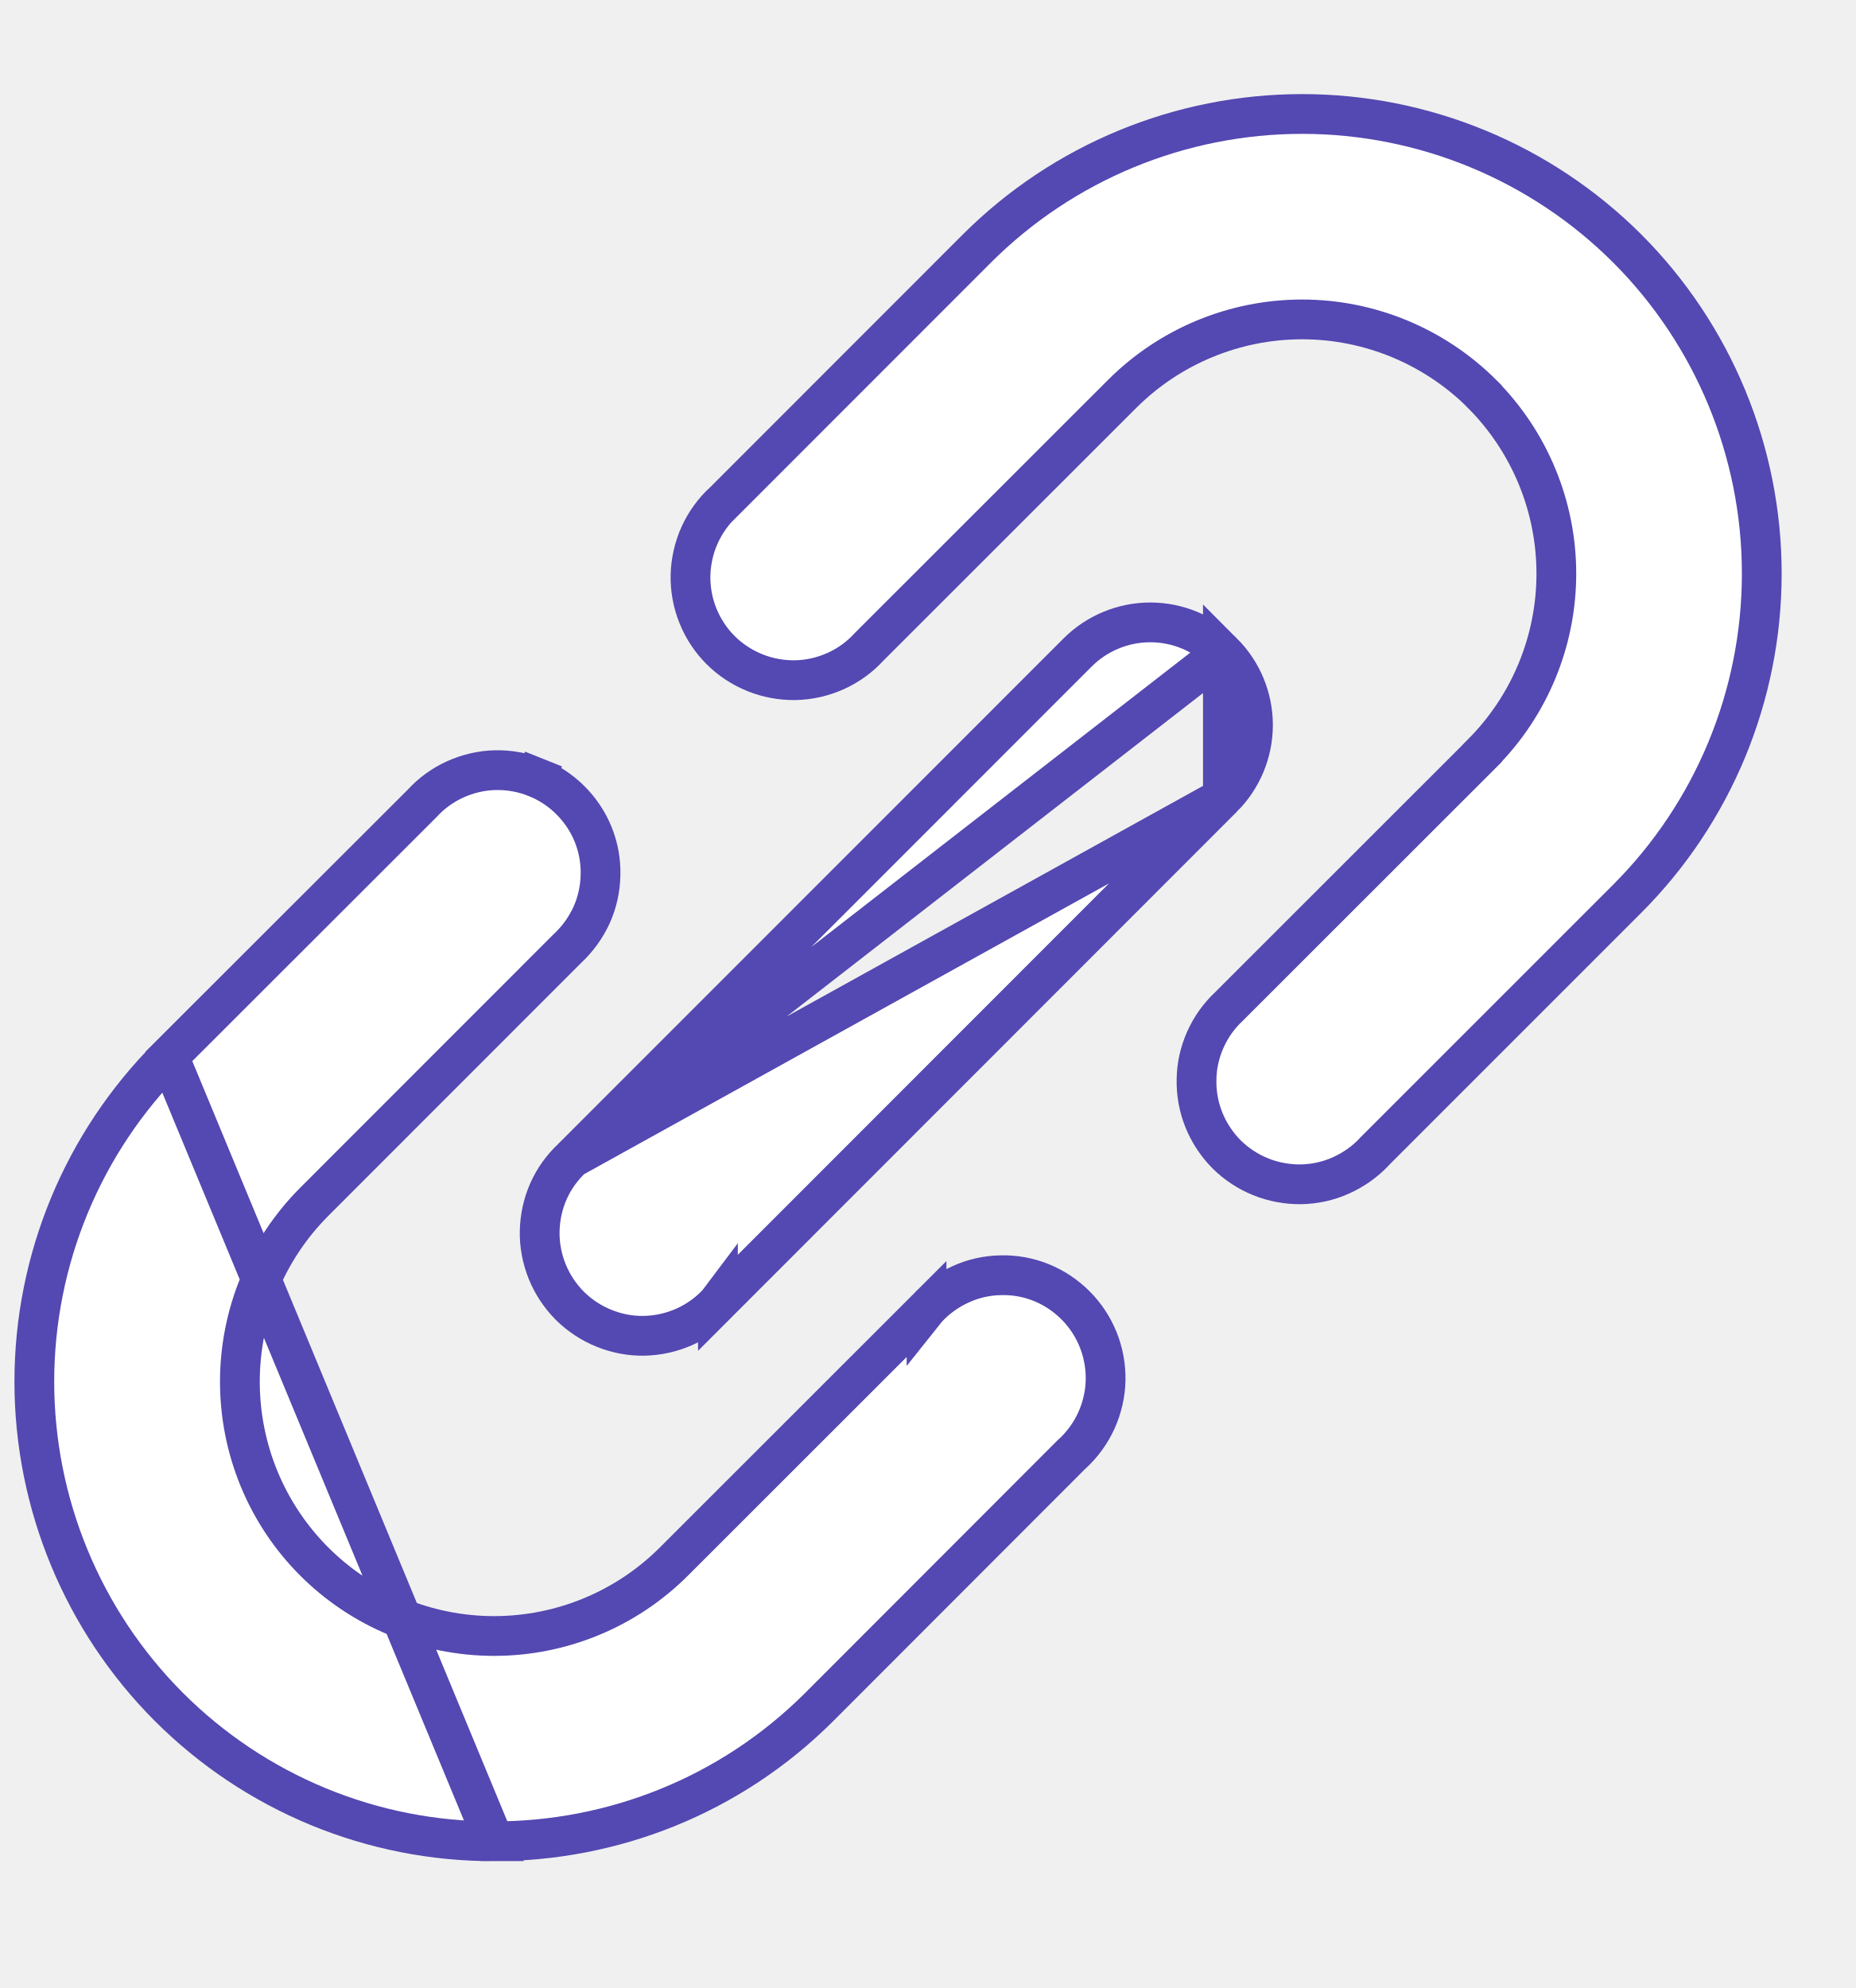
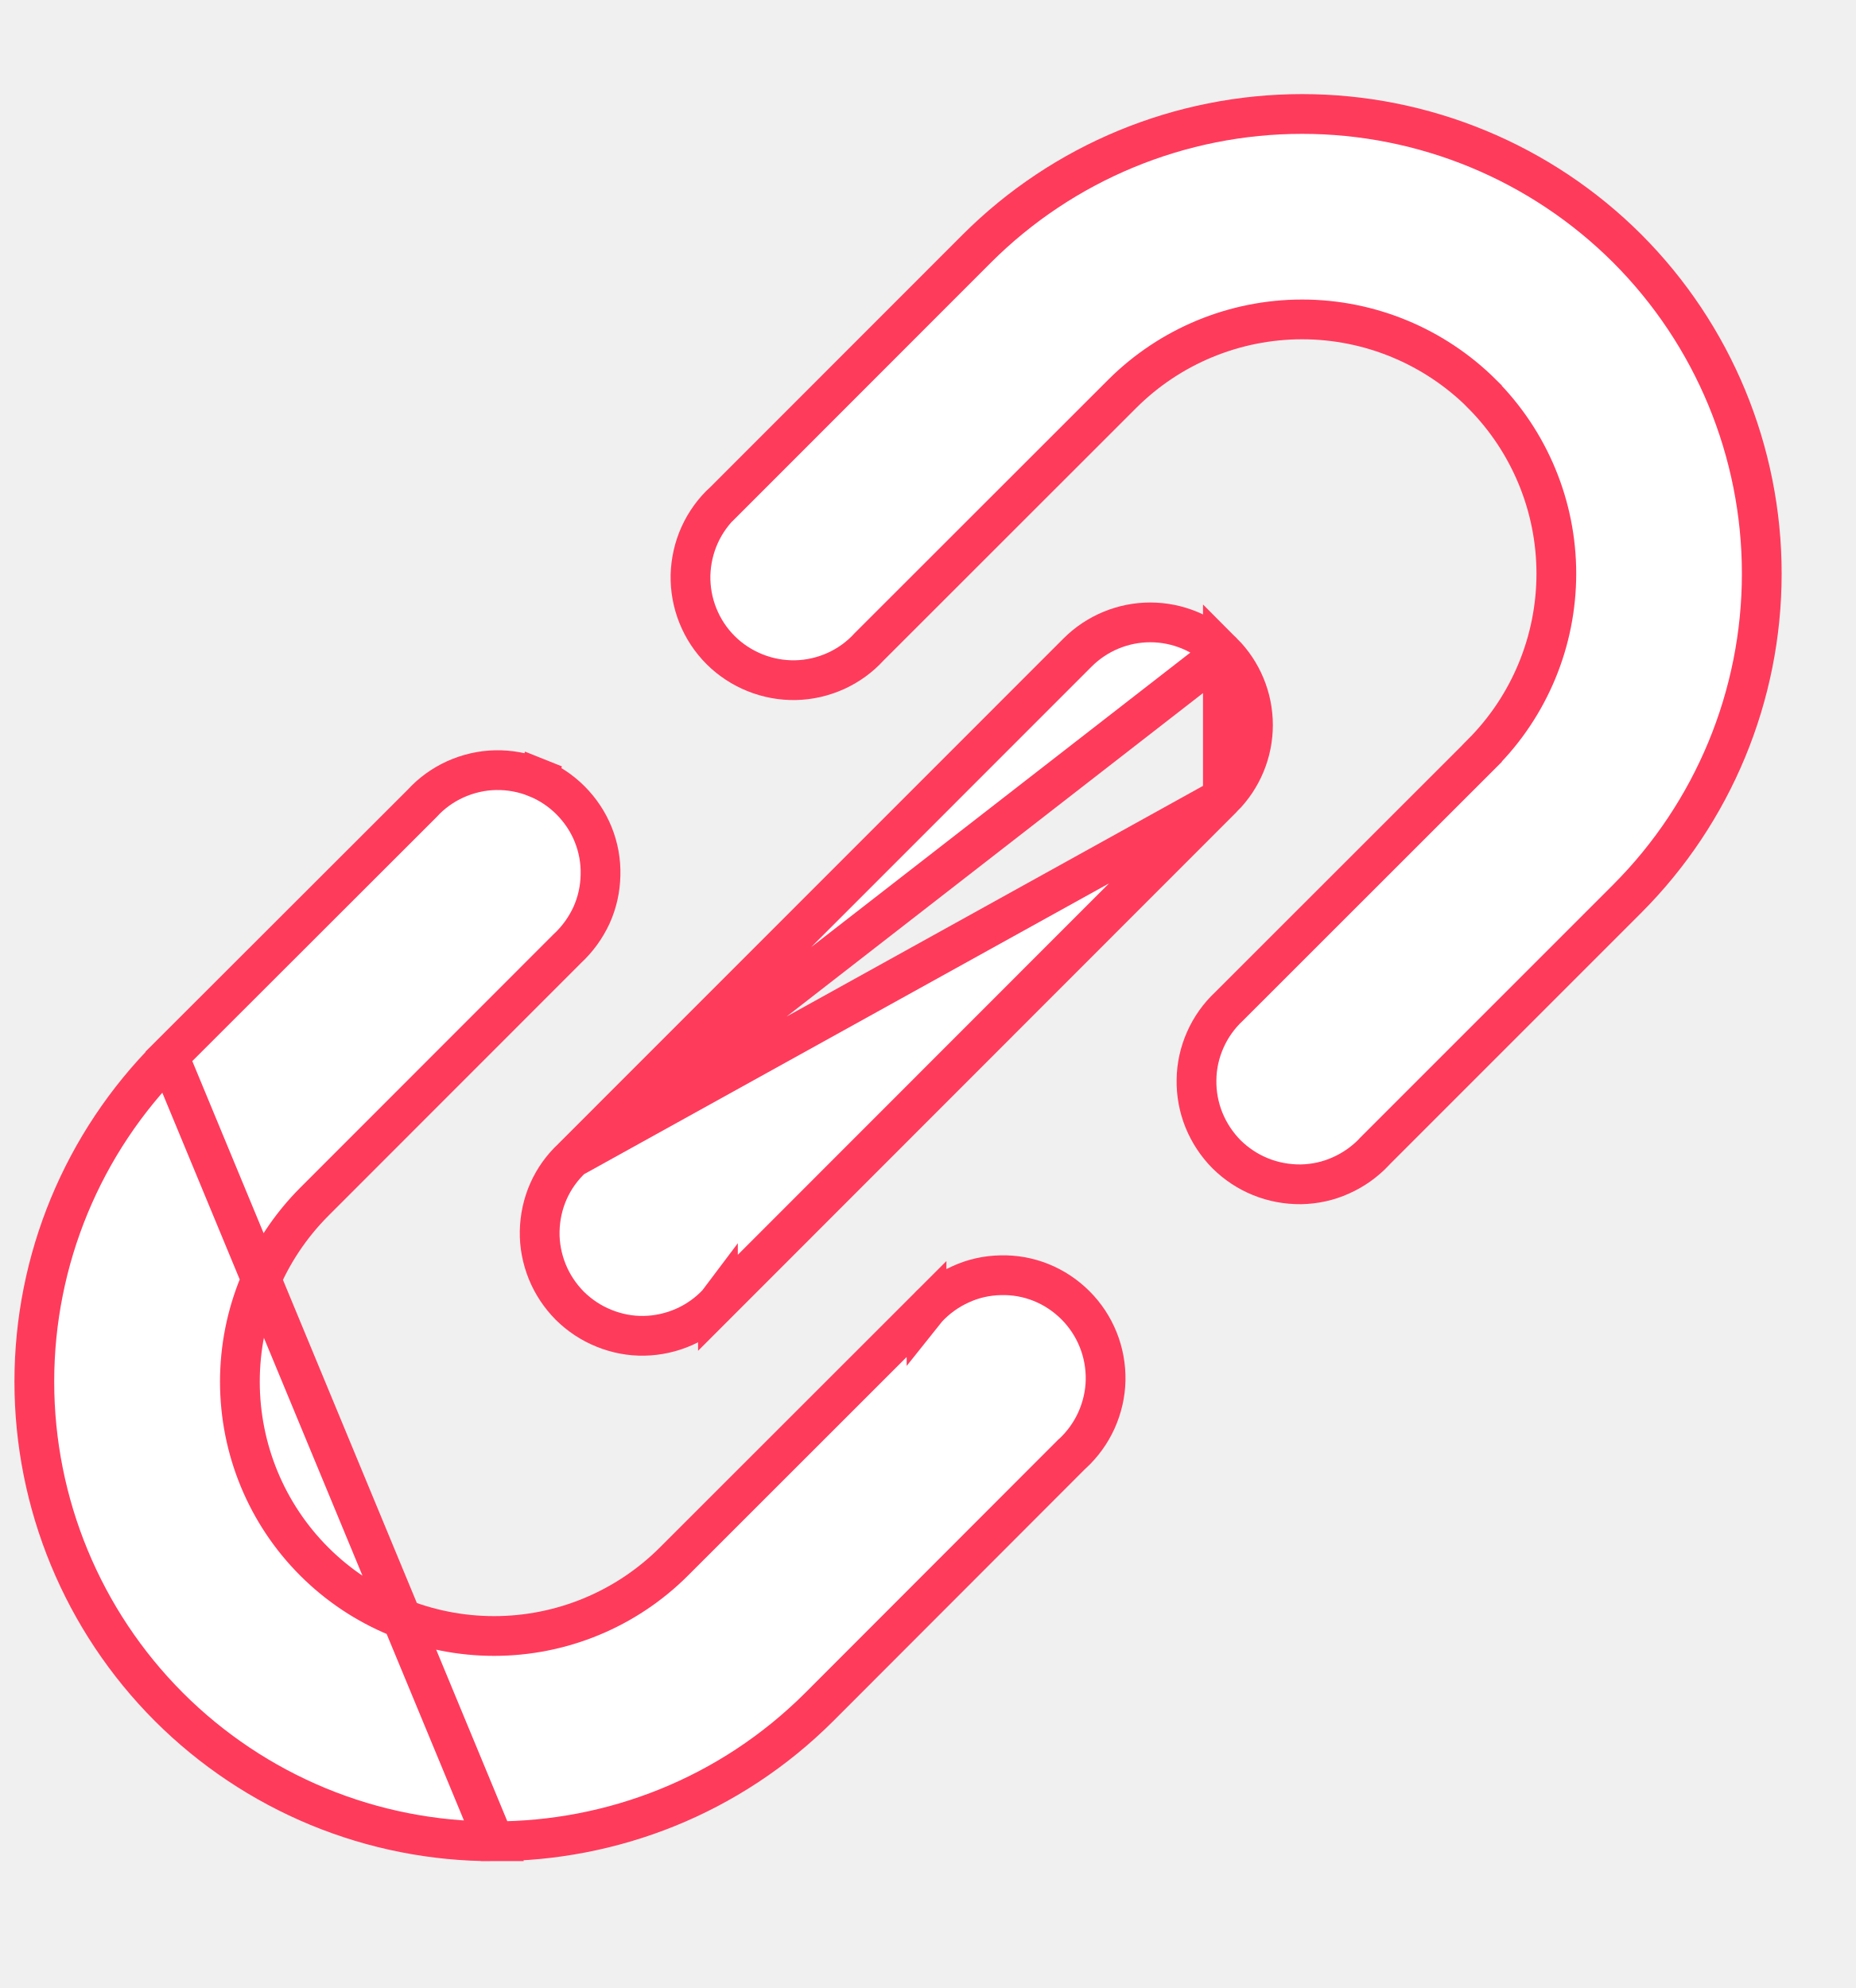
<svg xmlns="http://www.w3.org/2000/svg" width="14" height="15" viewBox="0 0 14 15" fill="none">
  <g id="Group">
    <g id="Group_2">
-       <path id="Vector" d="M3.728 13.893L3.728 13.893C4.616 13.893 5.505 13.555 6.182 12.879C6.182 12.879 6.182 12.879 6.182 12.879L8.086 10.973L8.091 10.969L8.091 10.969C8.168 10.898 8.23 10.812 8.273 10.717C8.316 10.621 8.34 10.518 8.342 10.414C8.344 10.309 8.325 10.205 8.286 10.108C8.247 10.011 8.189 9.923 8.115 9.849C8.041 9.775 7.953 9.716 7.856 9.677C7.759 9.638 7.655 9.619 7.55 9.622C7.445 9.624 7.342 9.647 7.247 9.691C7.152 9.734 7.066 9.796 6.995 9.873L6.991 9.878L6.991 9.877L5.085 11.782L5.085 11.782C4.725 12.142 4.237 12.344 3.728 12.344C3.219 12.344 2.731 12.142 2.371 11.782L2.371 11.782C2.011 11.422 1.81 10.934 1.81 10.425C1.81 9.916 2.011 9.429 2.371 9.068L2.371 9.068L4.276 7.162L4.28 7.158L4.28 7.158C4.357 7.087 4.419 7.001 4.463 6.906C4.506 6.811 4.529 6.708 4.531 6.603C4.534 6.498 4.515 6.394 4.476 6.297C4.437 6.2 4.378 6.112 4.304 6.038C4.23 5.964 4.142 5.906 4.045 5.867L4.101 5.727L4.045 5.867C3.948 5.828 3.844 5.809 3.739 5.811C3.635 5.813 3.532 5.837 3.436 5.88C3.341 5.923 3.255 5.985 3.185 6.062L3.18 6.067L3.18 6.067L1.274 7.971L3.728 13.893ZM3.728 13.893C3.272 13.894 2.821 13.805 2.4 13.631C1.979 13.457 1.596 13.201 1.274 12.879C0.624 12.228 0.259 11.345 0.259 10.425C0.259 9.505 0.624 8.623 1.274 7.972L3.728 13.893ZM5.462 3.785L5.461 3.785C5.384 3.856 5.322 3.942 5.279 4.037C5.236 4.132 5.213 4.235 5.21 4.34C5.208 4.445 5.227 4.549 5.266 4.646C5.305 4.743 5.363 4.831 5.437 4.905C5.511 4.979 5.6 5.037 5.697 5.076C5.794 5.115 5.898 5.134 6.002 5.132C6.107 5.13 6.21 5.106 6.306 5.063C6.401 5.02 6.487 4.958 6.557 4.881L6.562 4.876L6.562 4.876L8.468 2.971L8.468 2.971C8.828 2.612 9.316 2.41 9.825 2.41C10.333 2.41 10.821 2.612 11.182 2.971L11.182 2.972C11.541 3.332 11.743 3.82 11.743 4.328C11.743 4.837 11.541 5.325 11.182 5.685L11.182 5.686L9.277 7.59L9.273 7.594L9.273 7.594C9.197 7.665 9.136 7.751 9.094 7.846C9.052 7.941 9.029 8.043 9.028 8.147C9.026 8.251 9.045 8.354 9.084 8.451C9.123 8.547 9.181 8.635 9.254 8.709C9.328 8.782 9.415 8.84 9.512 8.879C9.608 8.918 9.712 8.937 9.816 8.936C9.92 8.934 10.022 8.912 10.117 8.869C10.212 8.827 10.298 8.766 10.369 8.691L10.372 8.687L10.372 8.687L12.278 6.781C12.928 6.13 13.293 5.248 13.293 4.328C13.293 3.408 12.928 2.526 12.278 1.875C11.627 1.225 10.745 0.86 9.825 0.86C8.905 0.86 8.022 1.225 7.371 1.875L5.462 3.785ZM5.462 3.785L5.466 3.781L7.371 1.875L5.462 3.785Z" fill="white" stroke="#5448B2" stroke-width="0.3" />
-       <path id="Vector_2" d="M4.317 8.738L4.317 8.738C4.241 8.809 4.18 8.894 4.138 8.989C4.096 9.084 4.074 9.187 4.072 9.291C4.07 9.395 4.09 9.498 4.129 9.595C4.168 9.691 4.226 9.778 4.299 9.852C4.373 9.925 4.46 9.983 4.557 10.022C4.653 10.061 4.756 10.081 4.86 10.079C4.964 10.077 5.067 10.054 5.162 10.012C5.257 9.97 5.343 9.909 5.414 9.833L5.417 9.829L5.417 9.83L9.227 6.018L4.317 8.738ZM4.317 8.738L4.321 8.734M4.317 8.738L4.321 8.734M4.321 8.734L8.131 4.923C8.131 4.923 8.131 4.923 8.131 4.923C8.276 4.778 8.474 4.696 8.679 4.696C8.885 4.696 9.082 4.778 9.227 4.923M4.321 8.734L9.227 4.923M9.227 4.923C9.372 5.068 9.454 5.265 9.454 5.471C9.454 5.676 9.372 5.873 9.227 6.018L9.227 4.923Z" fill="white" stroke="#5448B2" stroke-width="0.3" />
+       <path id="Vector" d="M3.728 13.893L3.728 13.893C4.616 13.893 5.505 13.555 6.182 12.879C6.182 12.879 6.182 12.879 6.182 12.879L8.086 10.973L8.091 10.969L8.091 10.969C8.168 10.898 8.23 10.812 8.273 10.717C8.316 10.621 8.34 10.518 8.342 10.414C8.344 10.309 8.325 10.205 8.286 10.108C8.247 10.011 8.189 9.923 8.115 9.849C8.041 9.775 7.953 9.716 7.856 9.677C7.759 9.638 7.655 9.619 7.55 9.622C7.445 9.624 7.342 9.647 7.247 9.691C7.152 9.734 7.066 9.796 6.995 9.873L6.991 9.878L6.991 9.877L5.085 11.782L5.085 11.782C4.725 12.142 4.237 12.344 3.728 12.344C3.219 12.344 2.731 12.142 2.371 11.782L2.371 11.782C2.011 11.422 1.81 10.934 1.81 10.425C1.81 9.916 2.011 9.429 2.371 9.068L2.371 9.068L4.276 7.162L4.28 7.158L4.28 7.158C4.357 7.087 4.419 7.001 4.463 6.906C4.506 6.811 4.529 6.708 4.531 6.603C4.534 6.498 4.515 6.394 4.476 6.297C4.437 6.2 4.378 6.112 4.304 6.038C4.23 5.964 4.142 5.906 4.045 5.867L4.101 5.727L4.045 5.867C3.948 5.828 3.844 5.809 3.739 5.811C3.635 5.813 3.532 5.837 3.436 5.88C3.341 5.923 3.255 5.985 3.185 6.062L3.18 6.067L3.18 6.067L1.274 7.971L3.728 13.893ZM3.728 13.893C3.272 13.894 2.821 13.805 2.4 13.631C1.979 13.457 1.596 13.201 1.274 12.879C0.624 12.228 0.259 11.345 0.259 10.425C0.259 9.505 0.624 8.623 1.274 7.972L3.728 13.893ZM5.462 3.785L5.461 3.785C5.384 3.856 5.322 3.942 5.279 4.037C5.236 4.132 5.213 4.235 5.21 4.34C5.208 4.445 5.227 4.549 5.266 4.646C5.305 4.743 5.363 4.831 5.437 4.905C5.511 4.979 5.6 5.037 5.697 5.076C5.794 5.115 5.898 5.134 6.002 5.132C6.107 5.13 6.21 5.106 6.306 5.063C6.401 5.02 6.487 4.958 6.557 4.881L6.562 4.876L6.562 4.876L8.468 2.971L8.468 2.971C8.828 2.612 9.316 2.41 9.825 2.41C10.333 2.41 10.821 2.612 11.182 2.971L11.182 2.972C11.541 3.332 11.743 3.82 11.743 4.328C11.743 4.837 11.541 5.325 11.182 5.685L11.182 5.686L9.277 7.59L9.273 7.594L9.273 7.594C9.197 7.665 9.136 7.751 9.094 7.846C9.052 7.941 9.029 8.043 9.028 8.147C9.026 8.251 9.045 8.354 9.084 8.451C9.123 8.547 9.181 8.635 9.254 8.709C9.328 8.782 9.415 8.84 9.512 8.879C9.608 8.918 9.712 8.937 9.816 8.936C9.92 8.934 10.022 8.912 10.117 8.869C10.212 8.827 10.298 8.766 10.369 8.691L10.372 8.687L10.372 8.687L12.278 6.781C12.928 6.13 13.293 5.248 13.293 4.328C13.293 3.408 12.928 2.526 12.278 1.875C11.627 1.225 10.745 0.86 9.825 0.86C8.905 0.86 8.022 1.225 7.371 1.875L5.462 3.785ZM5.462 3.785L5.466 3.781L7.371 1.875L5.462 3.785Z" fill="white" stroke="rgb(255, 59, 92)" stroke-width="0.3" />
+       <path id="Vector_2" d="M4.317 8.738L4.317 8.738C4.241 8.809 4.18 8.894 4.138 8.989C4.096 9.084 4.074 9.187 4.072 9.291C4.07 9.395 4.09 9.498 4.129 9.595C4.168 9.691 4.226 9.778 4.299 9.852C4.373 9.925 4.46 9.983 4.557 10.022C4.653 10.061 4.756 10.081 4.86 10.079C4.964 10.077 5.067 10.054 5.162 10.012C5.257 9.97 5.343 9.909 5.414 9.833L5.417 9.829L5.417 9.83L9.227 6.018L4.317 8.738ZM4.317 8.738L4.321 8.734M4.317 8.738L4.321 8.734M4.321 8.734L8.131 4.923C8.131 4.923 8.131 4.923 8.131 4.923C8.276 4.778 8.474 4.696 8.679 4.696C8.885 4.696 9.082 4.778 9.227 4.923M4.321 8.734L9.227 4.923M9.227 4.923C9.372 5.068 9.454 5.265 9.454 5.471C9.454 5.676 9.372 5.873 9.227 6.018L9.227 4.923Z" fill="white" stroke="rgb(255, 59, 92)" stroke-width="0.3" />
    </g>
  </g>
</svg>
